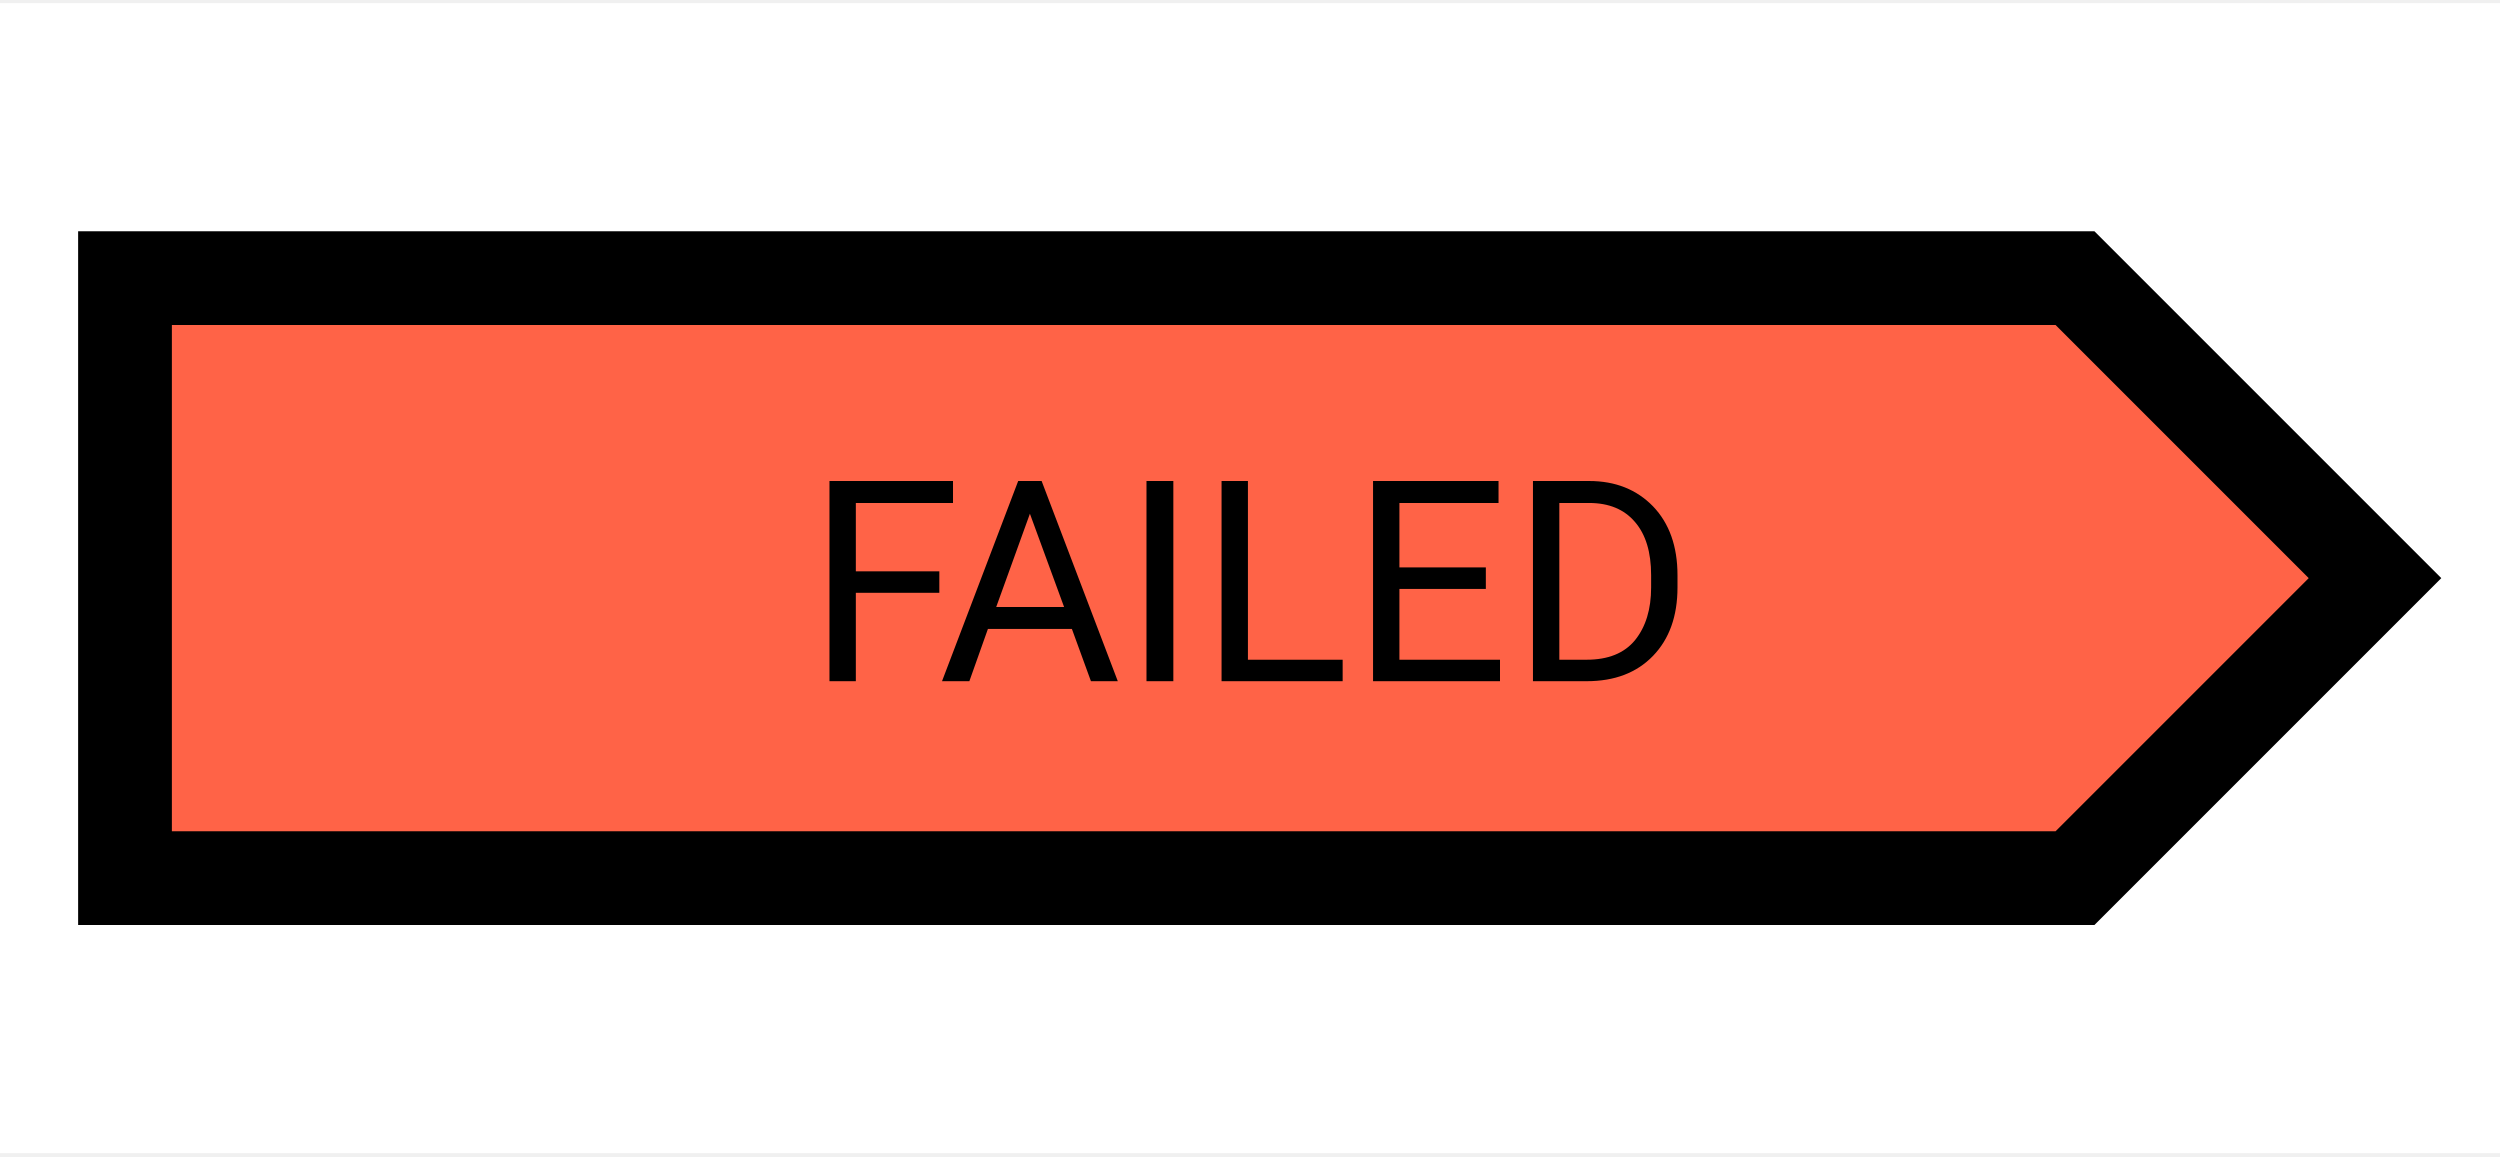
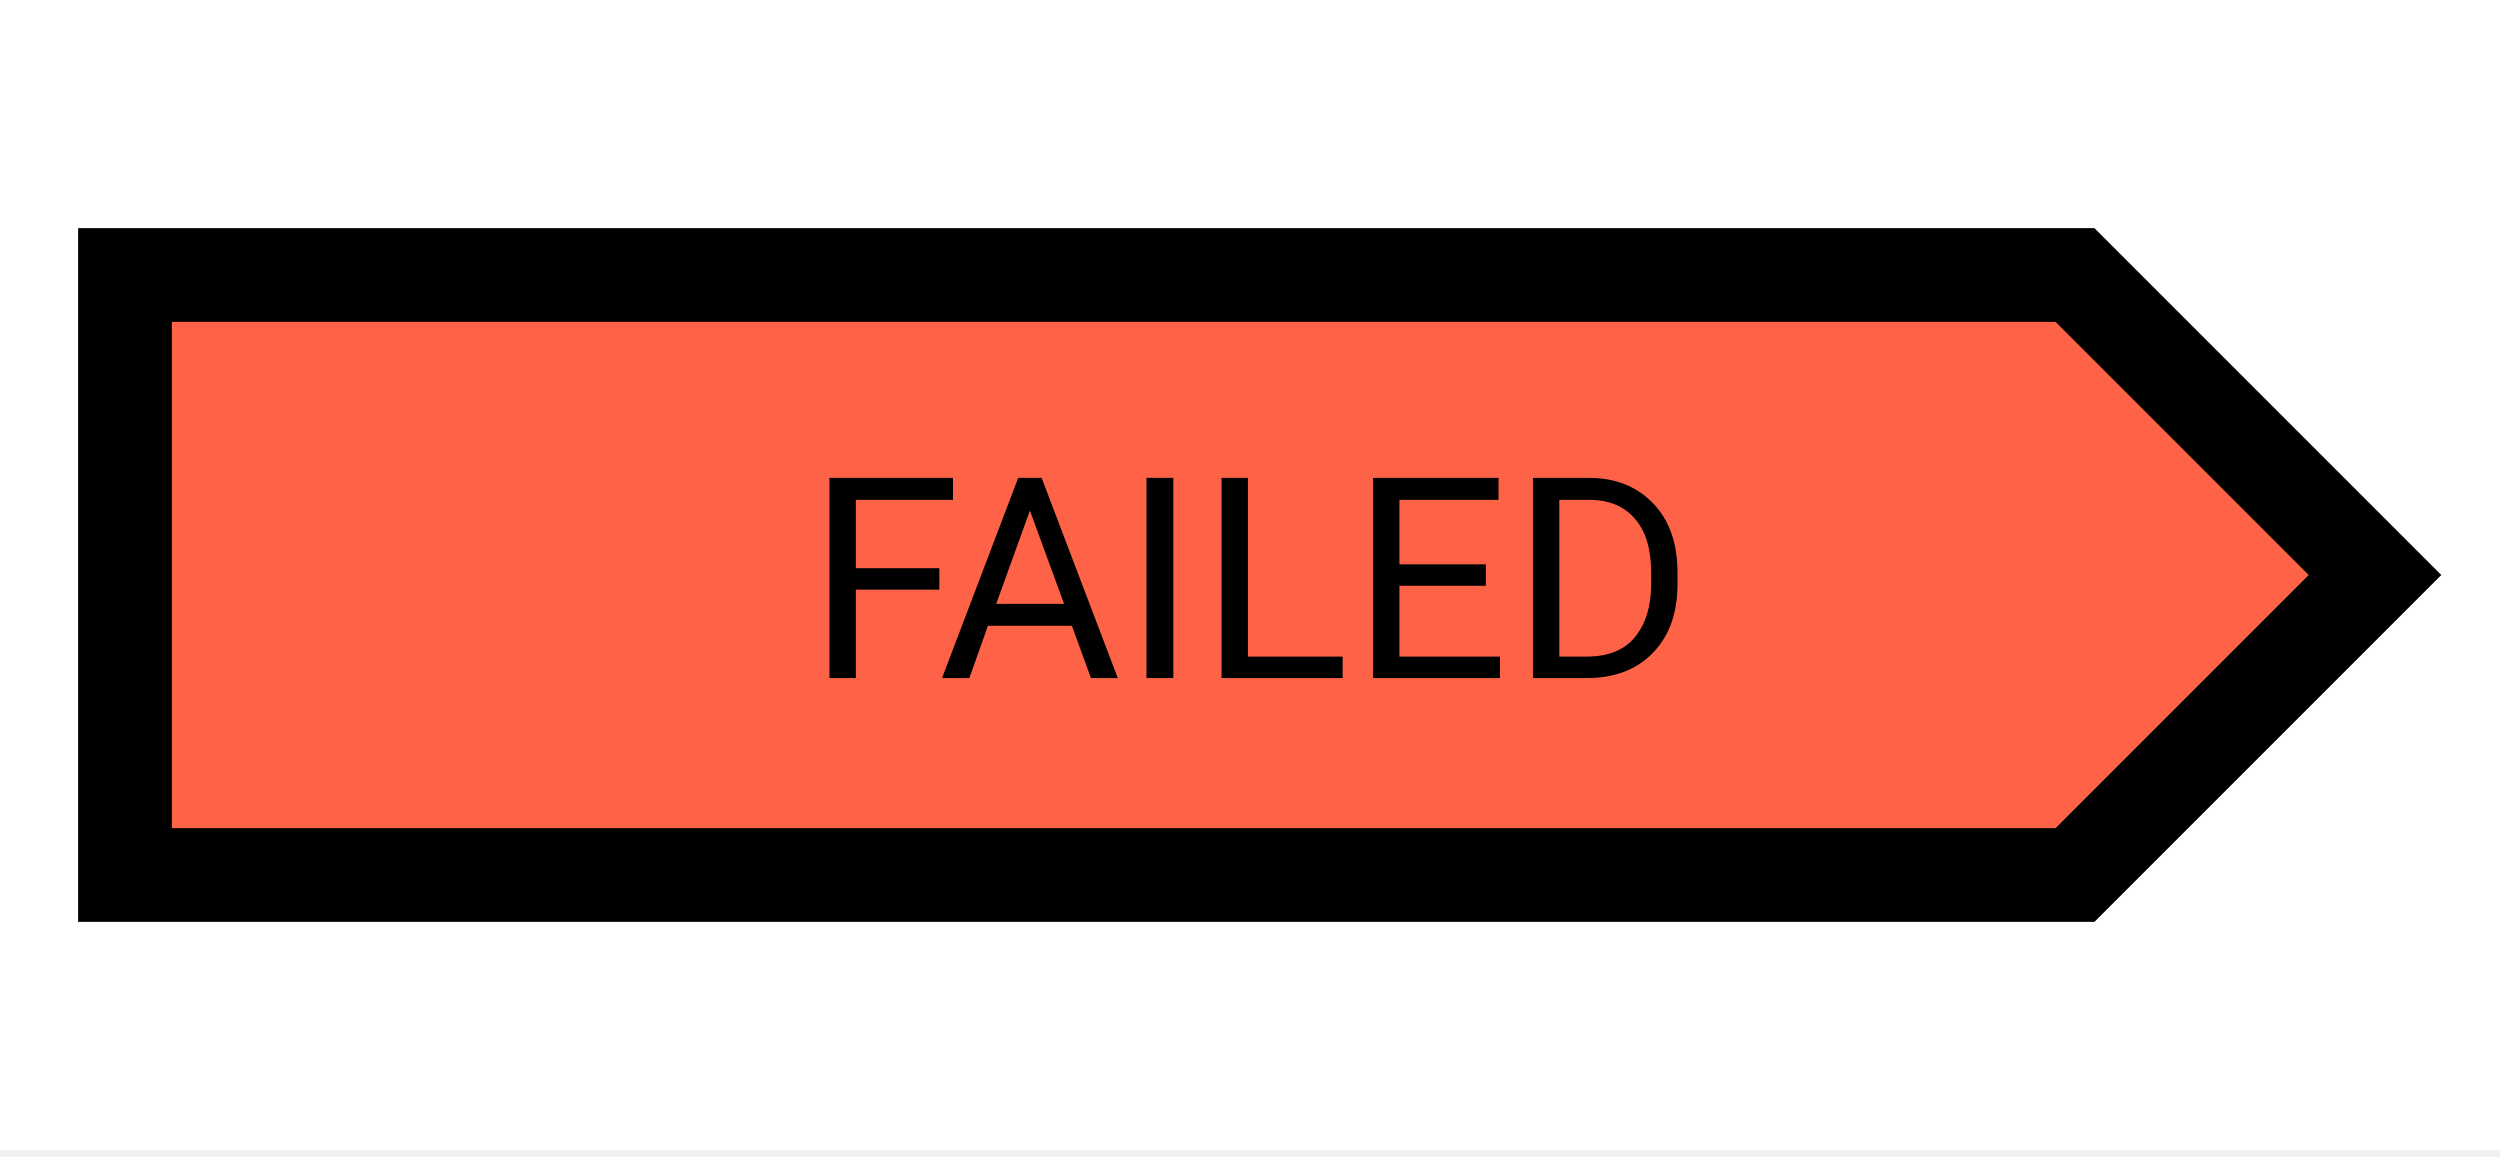
- <svg xmlns="http://www.w3.org/2000/svg" xmlns:xlink="http://www.w3.org/1999/xlink" width="80pt" height="37pt" viewBox="0.00 0.00 80.00 36.80">
+ <svg xmlns="http://www.w3.org/2000/svg" xmlns:xlink="http://www.w3.org/1999/xlink" width="80pt" height="37pt" viewBox="0.00 0.00 80.00 37.00">
  <g id="graph0" class="graph" transform="scale(1 1) rotate(0) translate(4 32.8)">
    <polygon fill="white" stroke="none" points="-4,4 -4,-32.8 76,-32.8 76,4 -4,4" />
    <g id="node1" class="node">
      <g id="a_node1">
        <a xlink:title="FAILED">
          <polygon fill="tomato" stroke="#000000" stroke-width="3" points="62.4,-24 0,-24 0,-4.8 62.4,-4.8 72,-14.4 62.4,-24" />
-           <text text-anchor="middle" x="36" y="-11.1" font-family="'Source Sans Pro',-apple-system,BlinkMacSystemFont,'Segoe UI',Roboto,'Helvetica Neue',Arial,sans-serif,'Apple Color Emoji','Segoe UI Emoji','Segoe UI Symbol'" font-size="9.00">FAILED</text>
+           <text xml:space="preserve" text-anchor="middle" x="36" y="-11.1" font-family="'Source Sans Pro',-apple-system,BlinkMacSystemFont,'Segoe UI',Roboto,'Helvetica Neue',Arial,sans-serif,'Apple Color Emoji','Segoe UI Emoji','Segoe UI Symbol'" font-size="9.00">FAILED</text>
        </a>
      </g>
    </g>
  </g>
</svg>
